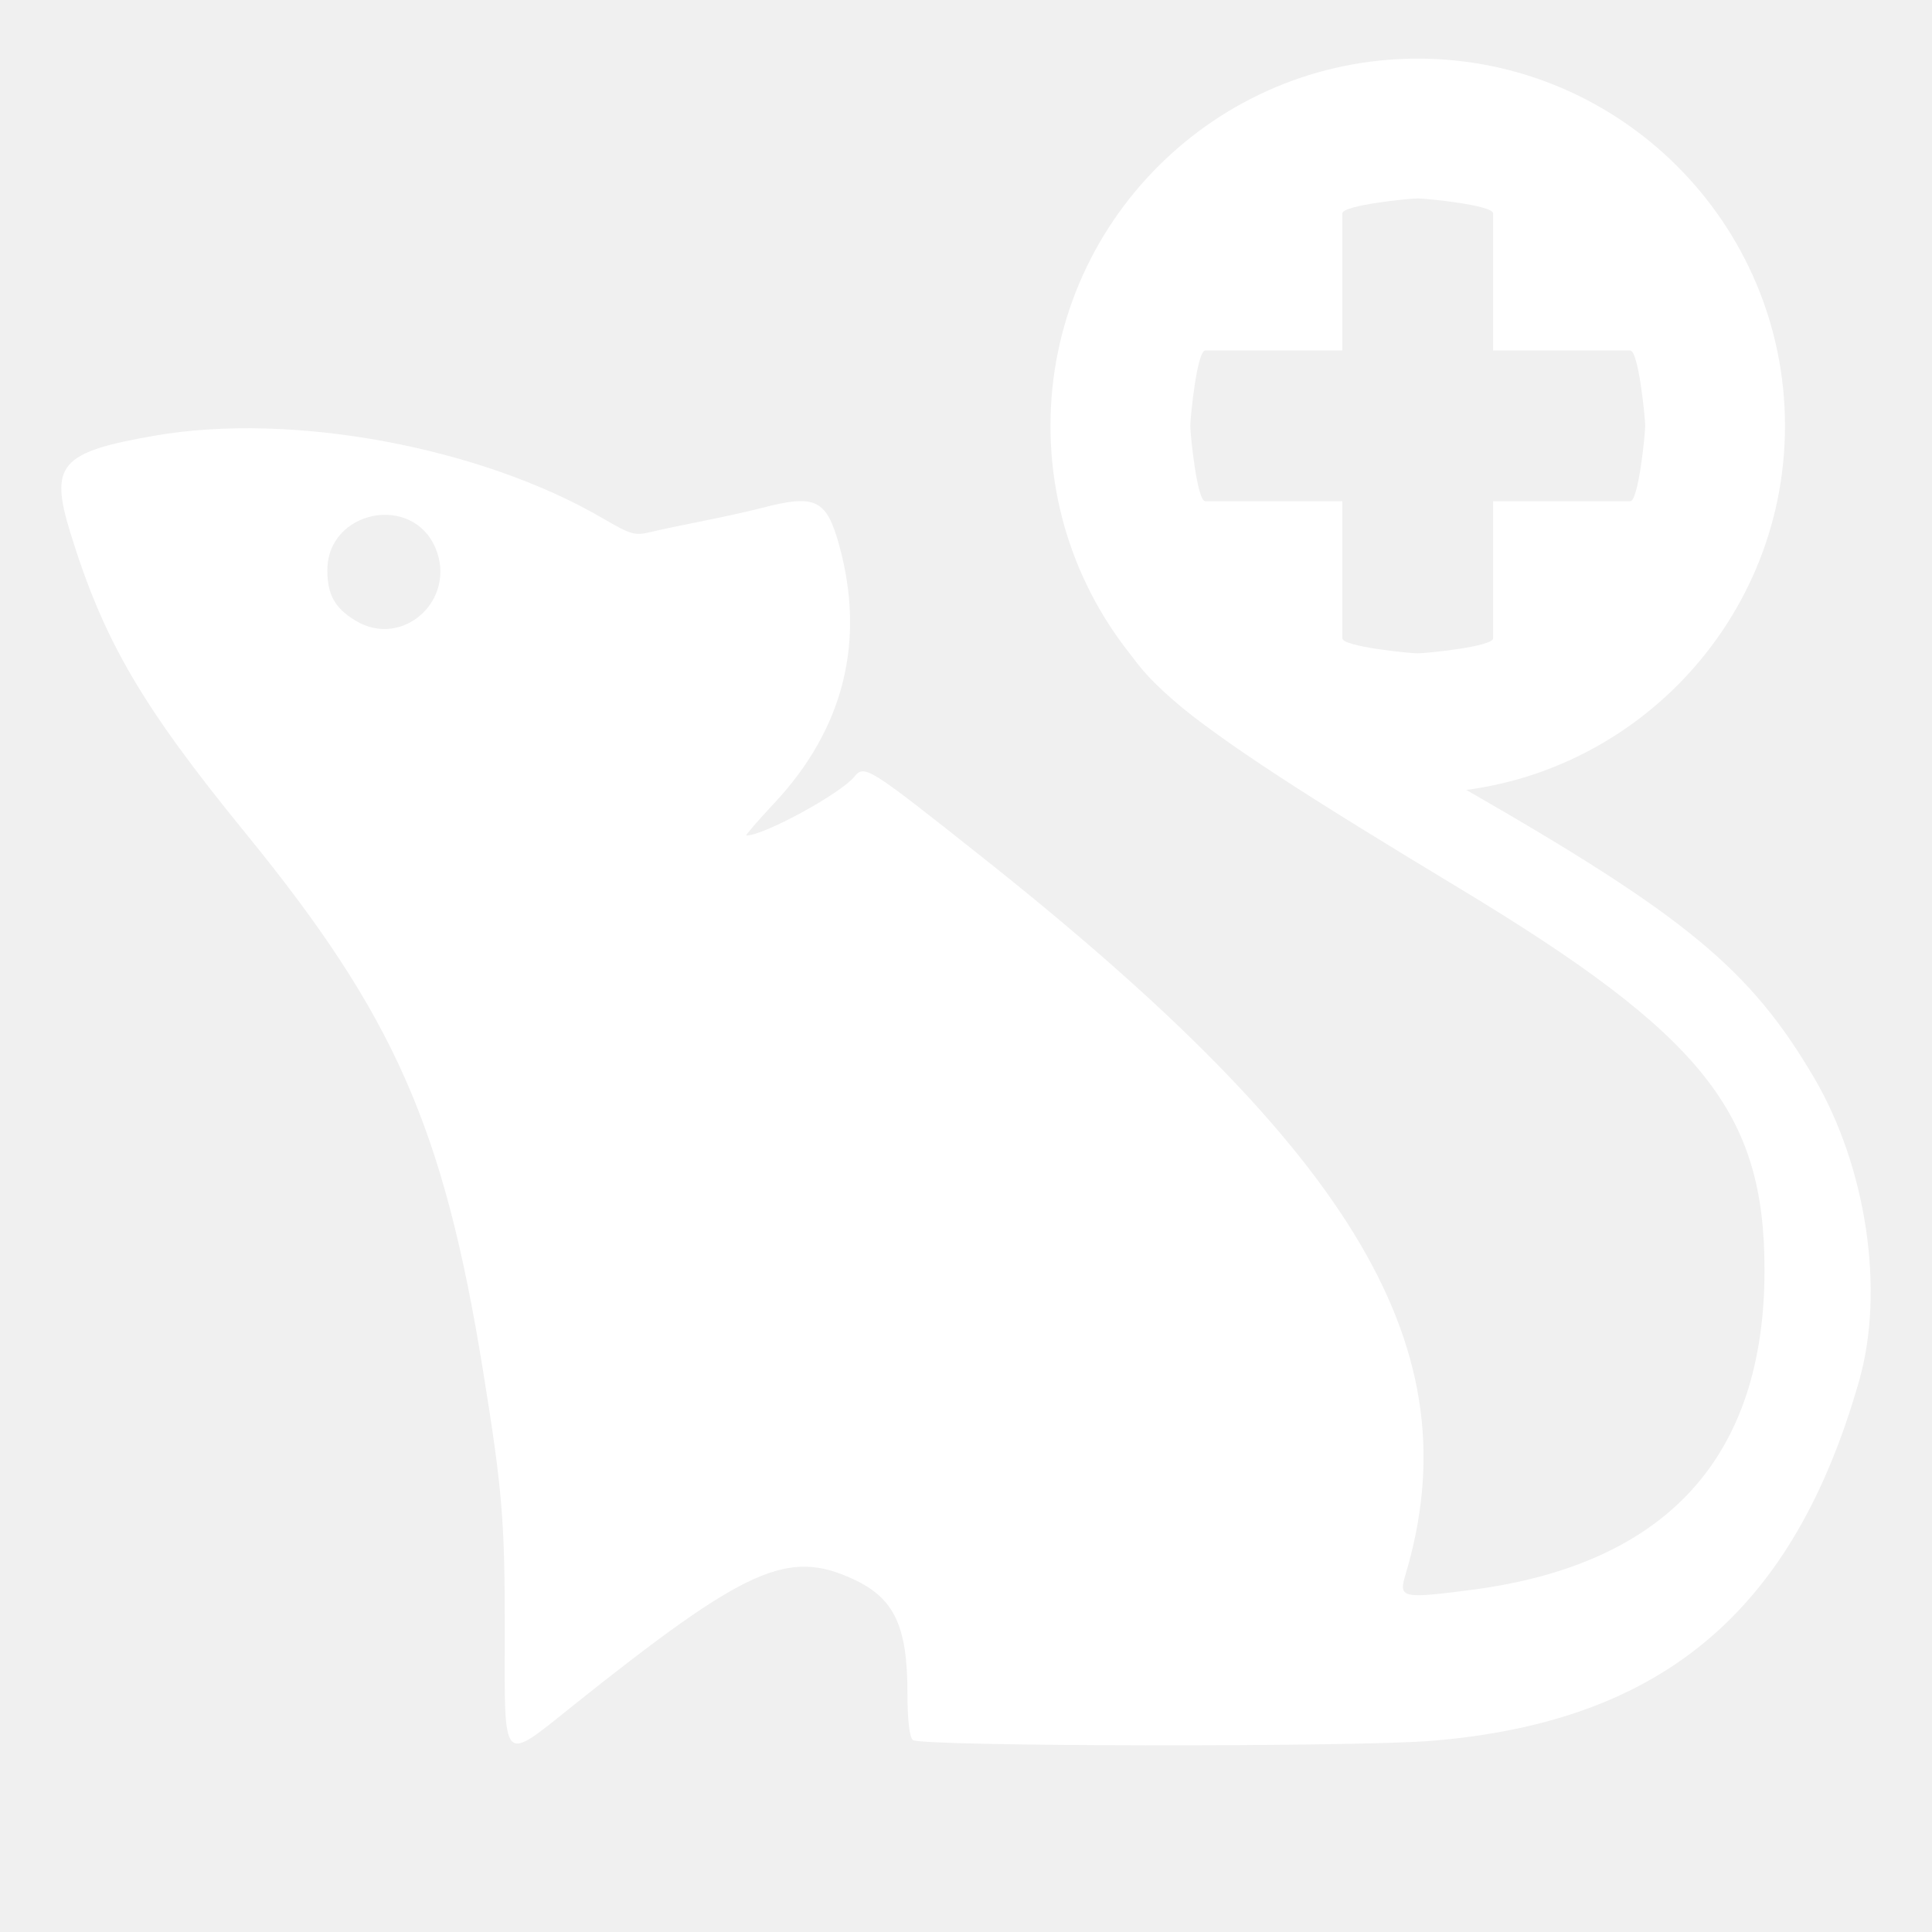
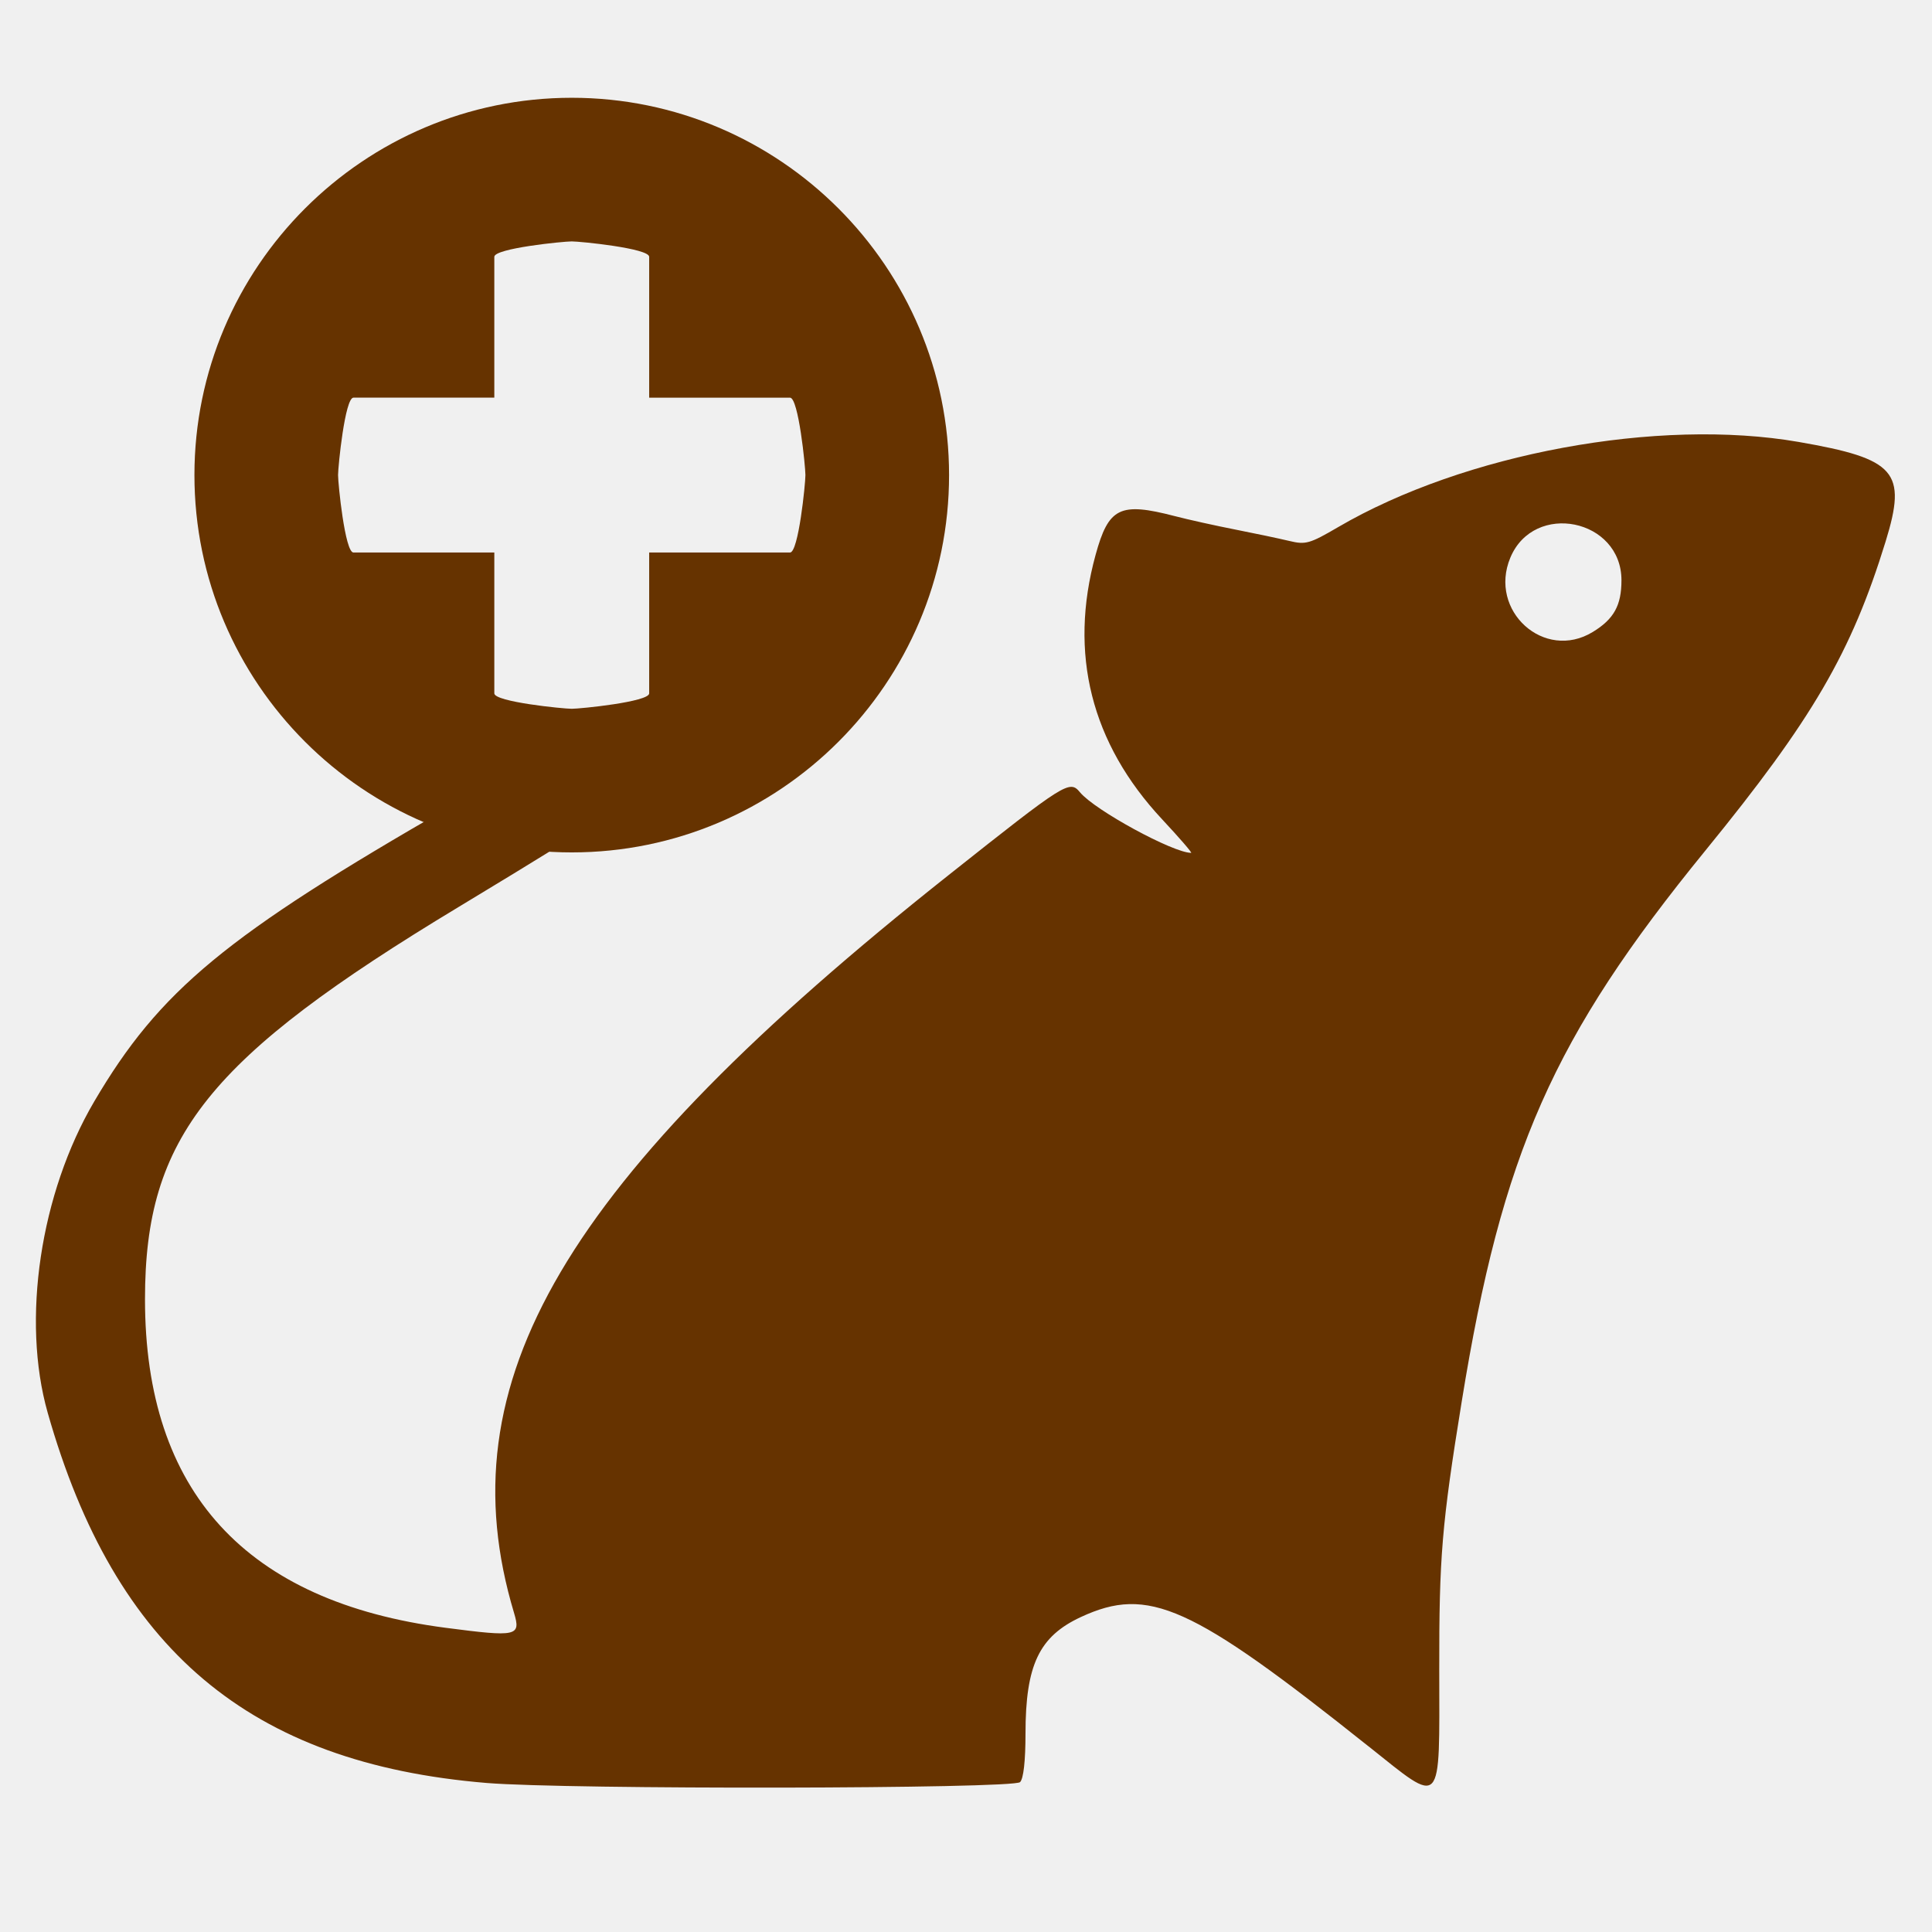
- <svg xmlns="http://www.w3.org/2000/svg" xmlns:ns1="http://www.openswatchbook.org/uri/2009/osb" xmlns:xlink="http://www.w3.org/1999/xlink" width="64px" height="64px" viewBox="0 0 64 64" version="1.1" id="SVGRoot">
+ <svg xmlns="http://www.w3.org/2000/svg" xmlns:ns1="http://www.openswatchbook.org/uri/2009/osb" width="64px" height="64px" viewBox="0 0 64 64" version="1.1" id="SVGRoot">
  <defs id="defs842">
    <linearGradient ns1:paint="solid" id="linearGradient1474">
      <stop id="stop1472" offset="0" style="stop-color:#ffffff;stop-opacity:1;" />
    </linearGradient>
-     <linearGradient gradientUnits="userSpaceOnUse" y2="150.648" x2="301.296" y1="150.648" x1="0" id="linearGradient1476" xlink:href="#linearGradient1474" />
  </defs>
  <g id="layer1">
-     <path id="path837" d="m 19.003,56.484 c 5.722,-4.562 7.094,-5.179 9.273,-4.167 1.345,0.625 1.783,1.546 1.784,3.757 5.9e-4,0.886 0.064,1.454 0.176,1.565 0.22,0.22 14.596,0.243 17.202,0.027 7.634,-0.632 11.98,-4.298 14.151,-11.936 0.851,-2.993 0.241,-7.071 -1.5,-10.036 -2.105,-3.583 -4.243,-5.351 -11.537,-9.539 -6.698,-3.337 -6.737,-3.394 -11.707,-6.63 0.007,2.572 1.534,3.887 11.489,9.894 8.083,4.877 10.118,7.422 10.118,12.653 0,6.203 -3.25,9.753 -9.696,10.593 -2.307,0.3 -2.43,0.273 -2.203,-0.483 2.235,-7.454 -1.579,-13.928 -14.016,-23.788 -3.784,-3.001 -3.897,-3.072 -4.235,-2.665 -0.479,0.577 -3.001,1.95 -3.582,1.95 -0.041,0 0.38,-0.487 0.936,-1.081 2.291,-2.453 3.019,-5.346 2.146,-8.527 -0.42,-1.53 -0.784,-1.708 -2.55,-1.249 -0.437,0.114 -1.319,0.309 -1.96,0.435 -0.641,0.126 -1.422,0.291 -1.738,0.367 -0.526,0.127 -0.654,0.09 -1.576,-0.448 -4.067,-2.375 -10.319,-3.531 -14.847,-2.745 -3.137,0.545 -3.497,0.957 -2.802,3.211 1.103,3.581 2.354,5.726 5.811,9.965 4.914,6.025 6.556,9.739 7.855,17.762 0.644,3.977 0.73,5.005 0.726,8.662 -0.006,4.52 -0.134,4.382 2.282,2.455 z m -7.232,-35.928 c -0.682,-0.416 -0.927,-0.857 -0.927,-1.668 0,-1.982 2.82,-2.556 3.583,-0.729 0.717,1.715 -1.095,3.35 -2.656,2.397 z" style="display:inline;fill:#ffffff;fill-opacity:1;stroke-width:0.146" />
-     <g transform="matrix(0.08075685,0,0,0.08075685,34.79843,1.941782)" id="g4">
-       <path style="fill:url(#linearGradient1476);fill-opacity:1" d="M 150.648,0 C 67.584,0 0,67.584 0,150.648 c 0,83.07 67.584,150.647 150.648,150.647 83.07,0 150.648,-67.577 150.648,-150.647 C 301.296,67.584 233.718,0 150.648,0 Z m 87.154,181.563 h -56.239 v 56.239 c 0,3.387 -27.513,6.148 -30.915,6.148 -3.393,0 -30.915,-2.762 -30.915,-6.148 V 181.563 H 63.501 c -3.396,0 -6.149,-27.516 -6.149,-30.914 0,-3.393 2.753,-30.915 6.149,-30.915 h 56.233 V 63.494 c 0,-3.393 27.522,-6.148 30.915,-6.148 3.402,0 30.915,2.756 30.915,6.148 v 56.233 h 56.239 c 3.398,0 6.148,27.522 6.148,30.914 0,3.394 -2.75,30.922 -6.149,30.922 z" id="path2" />
+     <path id="path837" d="m 45.331,57.848 c -5.879,-4.687 -7.289,-5.32 -9.527,-4.281 -1.382,0.642 -1.832,1.588 -1.833,3.86 -6.06e-4,0.911 -0.066,1.494 -0.18,1.608 -0.226,0.226 -14.996,0.25 -17.673,0.028 C 8.275,58.413 3.81,54.647 1.58,46.799 0.706,43.724 1.332,39.535 3.121,36.489 c 2.162,-3.681 4.359,-5.498 11.853,-9.801 6.881,-3.428 6.921,-3.487 12.028,-6.812 -0.007,2.643 -1.576,3.993 -11.804,10.165 -8.304,5.01 -10.395,7.625 -10.395,12.999 0,6.373 3.339,10.021 9.961,10.883 2.37,0.309 2.496,0.281 2.263,-0.497 -2.296,-7.658 1.622,-14.309 14.4,-24.44 3.888,-3.083 4.004,-3.156 4.351,-2.738 0.492,0.593 3.083,2.004 3.68,2.004 0.042,0 -0.391,-0.5 -0.961,-1.111 -2.354,-2.52 -3.102,-5.493 -2.204,-8.761 0.431,-1.571 0.806,-1.755 2.62,-1.284 0.449,0.117 1.355,0.318 2.013,0.447 0.658,0.129 1.461,0.299 1.785,0.377 0.541,0.13 0.672,0.093 1.619,-0.46 4.178,-2.44 10.602,-3.628 15.254,-2.82 3.223,0.56 3.593,0.983 2.879,3.299 -1.134,3.679 -2.419,5.883 -5.97,10.237 -5.048,6.19 -6.735,10.006 -8.071,18.248 -0.662,4.086 -0.75,5.142 -0.745,8.9 0.006,4.644 0.138,4.502 -2.345,2.523 z m 7.43,-36.912 c 0.701,-0.427 0.952,-0.88 0.952,-1.714 0,-2.037 -2.897,-2.626 -3.681,-0.749 -0.736,1.762 1.124,3.441 2.729,2.463 z" style="display:inline;fill:#663300;fill-opacity:1;stroke-width:0.15" />
+     <g style="fill:#663300;fill-opacity:1" transform="matrix(-0.08296849,0,0,0.08296849,31.43896,3.239)" id="g4">
+       <path style="fill:#663300;fill-opacity:1" d="M 150.648,0 C 67.584,0 0,67.584 0,150.648 c 0,83.07 67.584,150.647 150.648,150.647 83.07,0 150.648,-67.577 150.648,-150.647 C 301.296,67.584 233.718,0 150.648,0 Z m 87.154,181.563 h -56.239 v 56.239 c 0,3.387 -27.513,6.148 -30.915,6.148 -3.393,0 -30.915,-2.762 -30.915,-6.148 V 181.563 H 63.501 c -3.396,0 -6.149,-27.516 -6.149,-30.914 0,-3.393 2.753,-30.915 6.149,-30.915 h 56.233 V 63.494 c 0,-3.393 27.522,-6.148 30.915,-6.148 3.402,0 30.915,2.756 30.915,6.148 v 56.233 h 56.239 c 3.398,0 6.148,27.522 6.148,30.914 0,3.394 -2.75,30.922 -6.149,30.922 z" id="path2" />
    </g>
  </g>
</svg>
